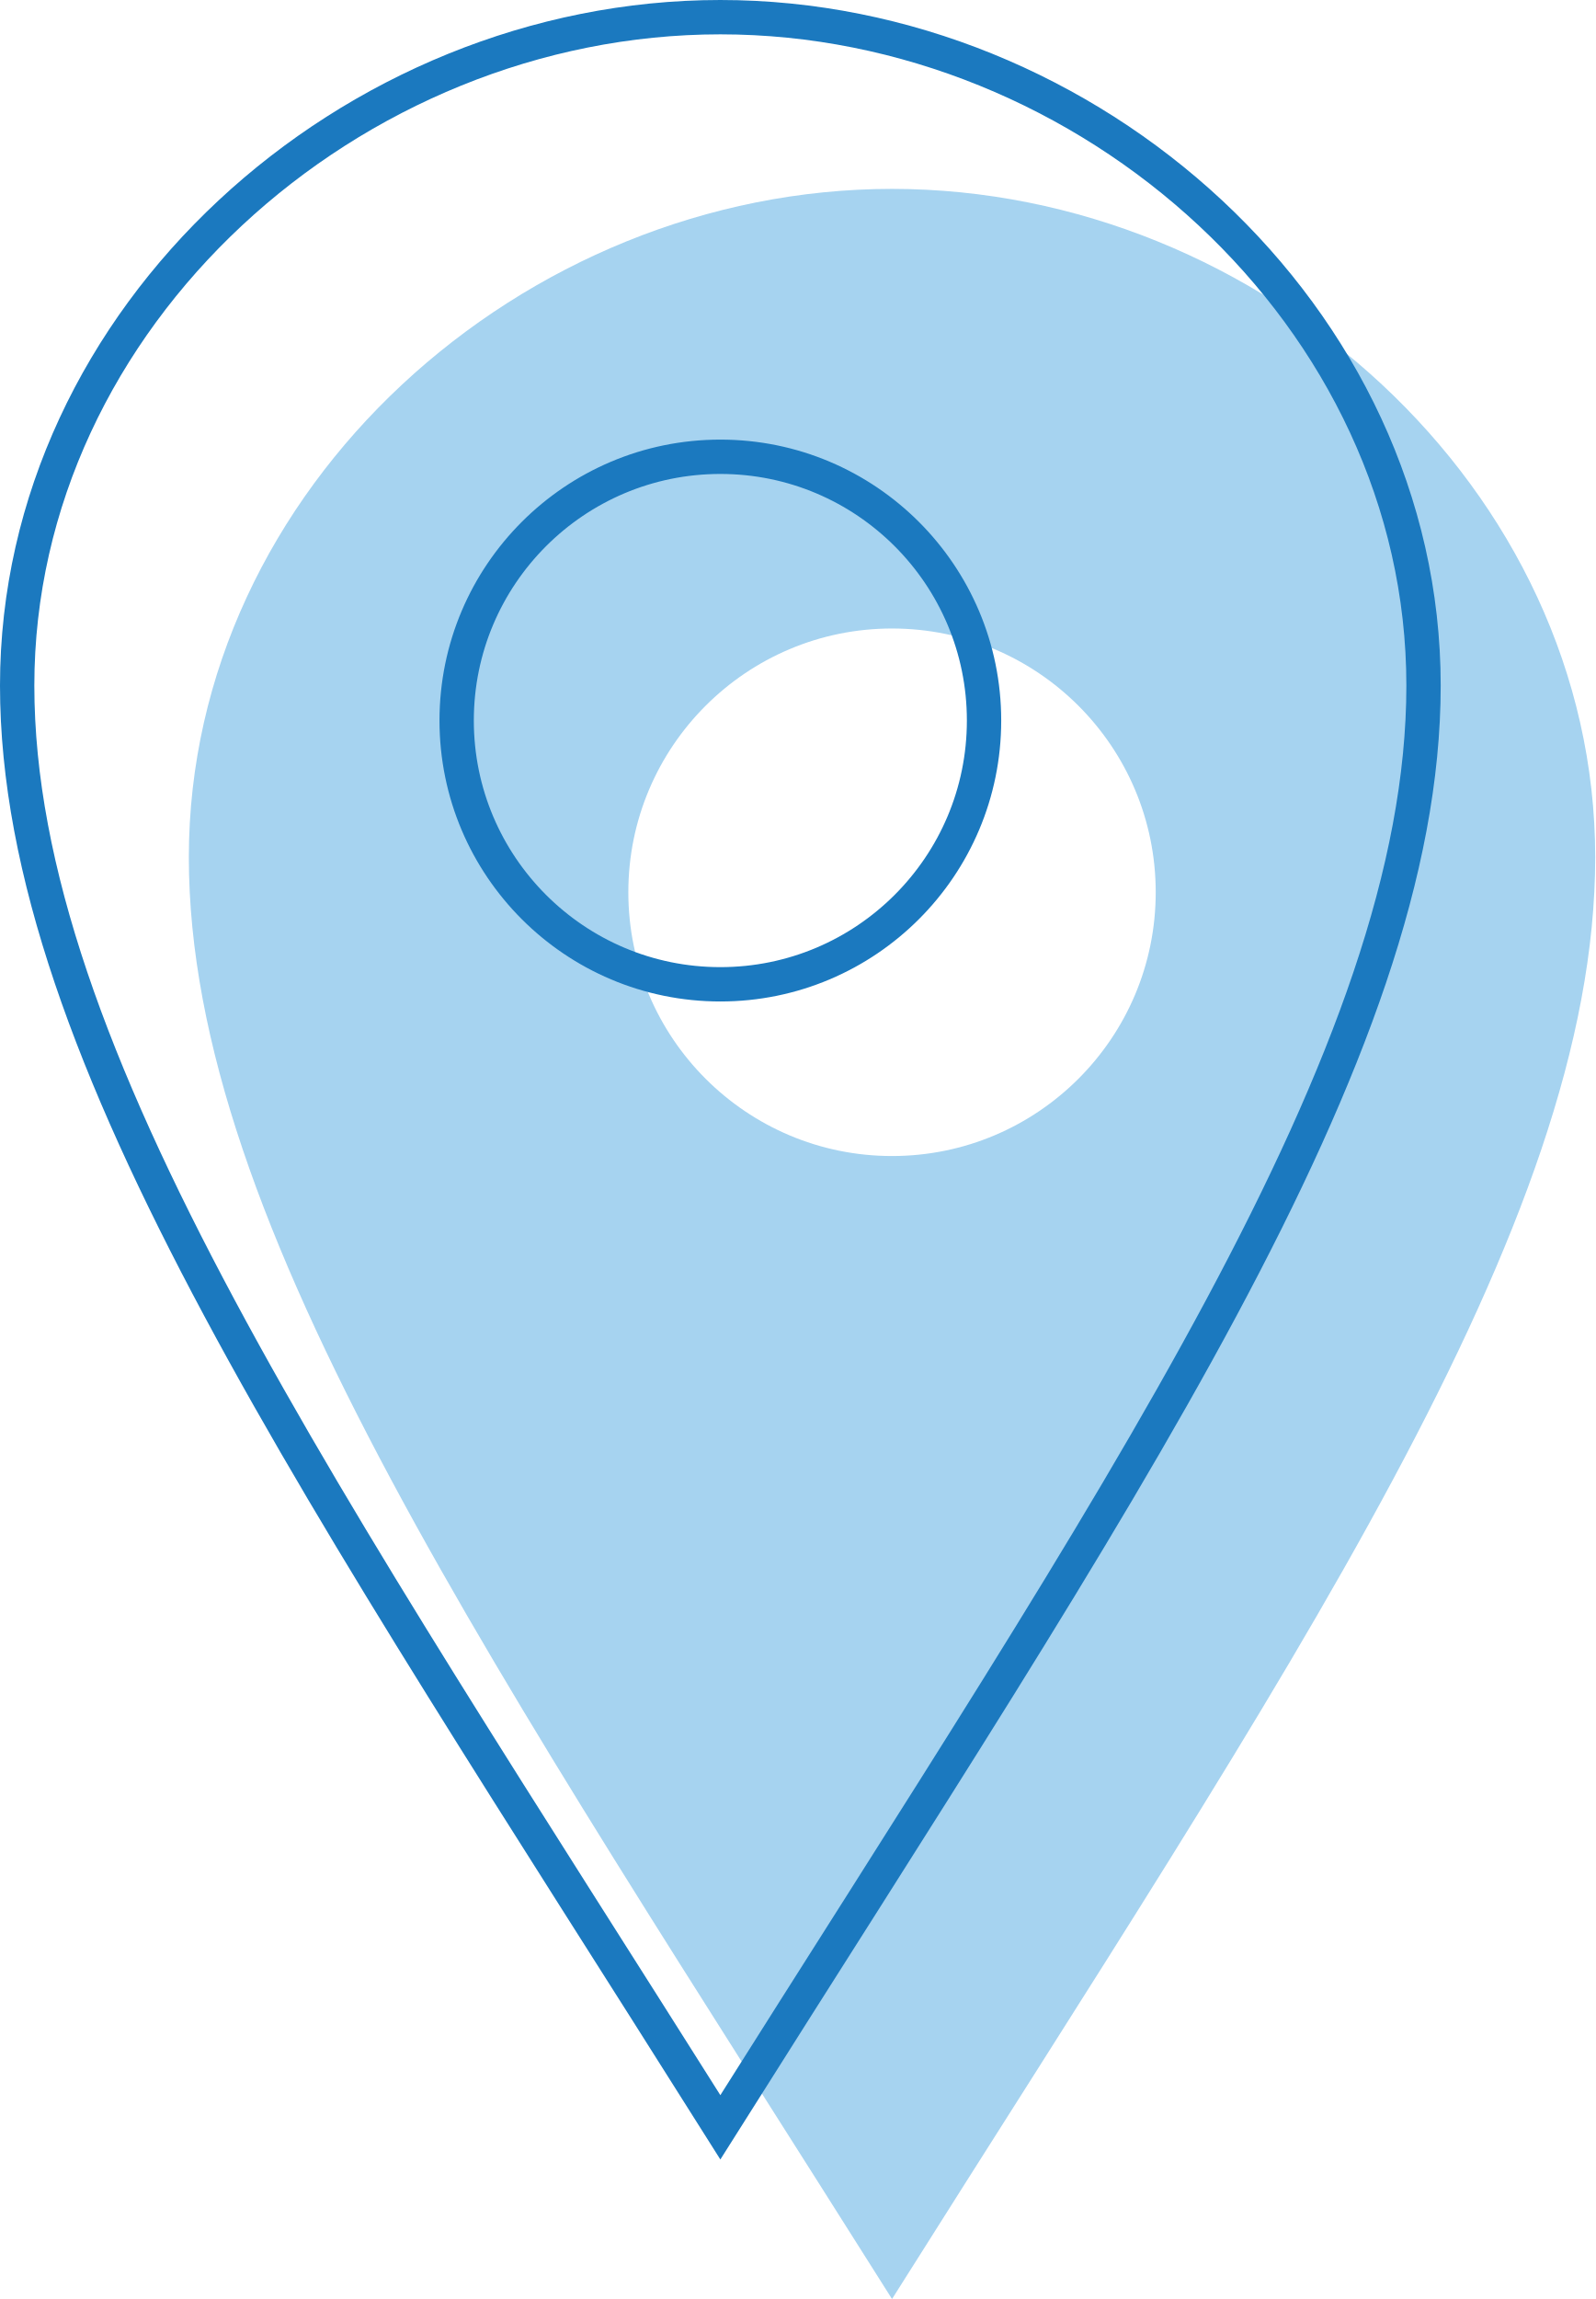
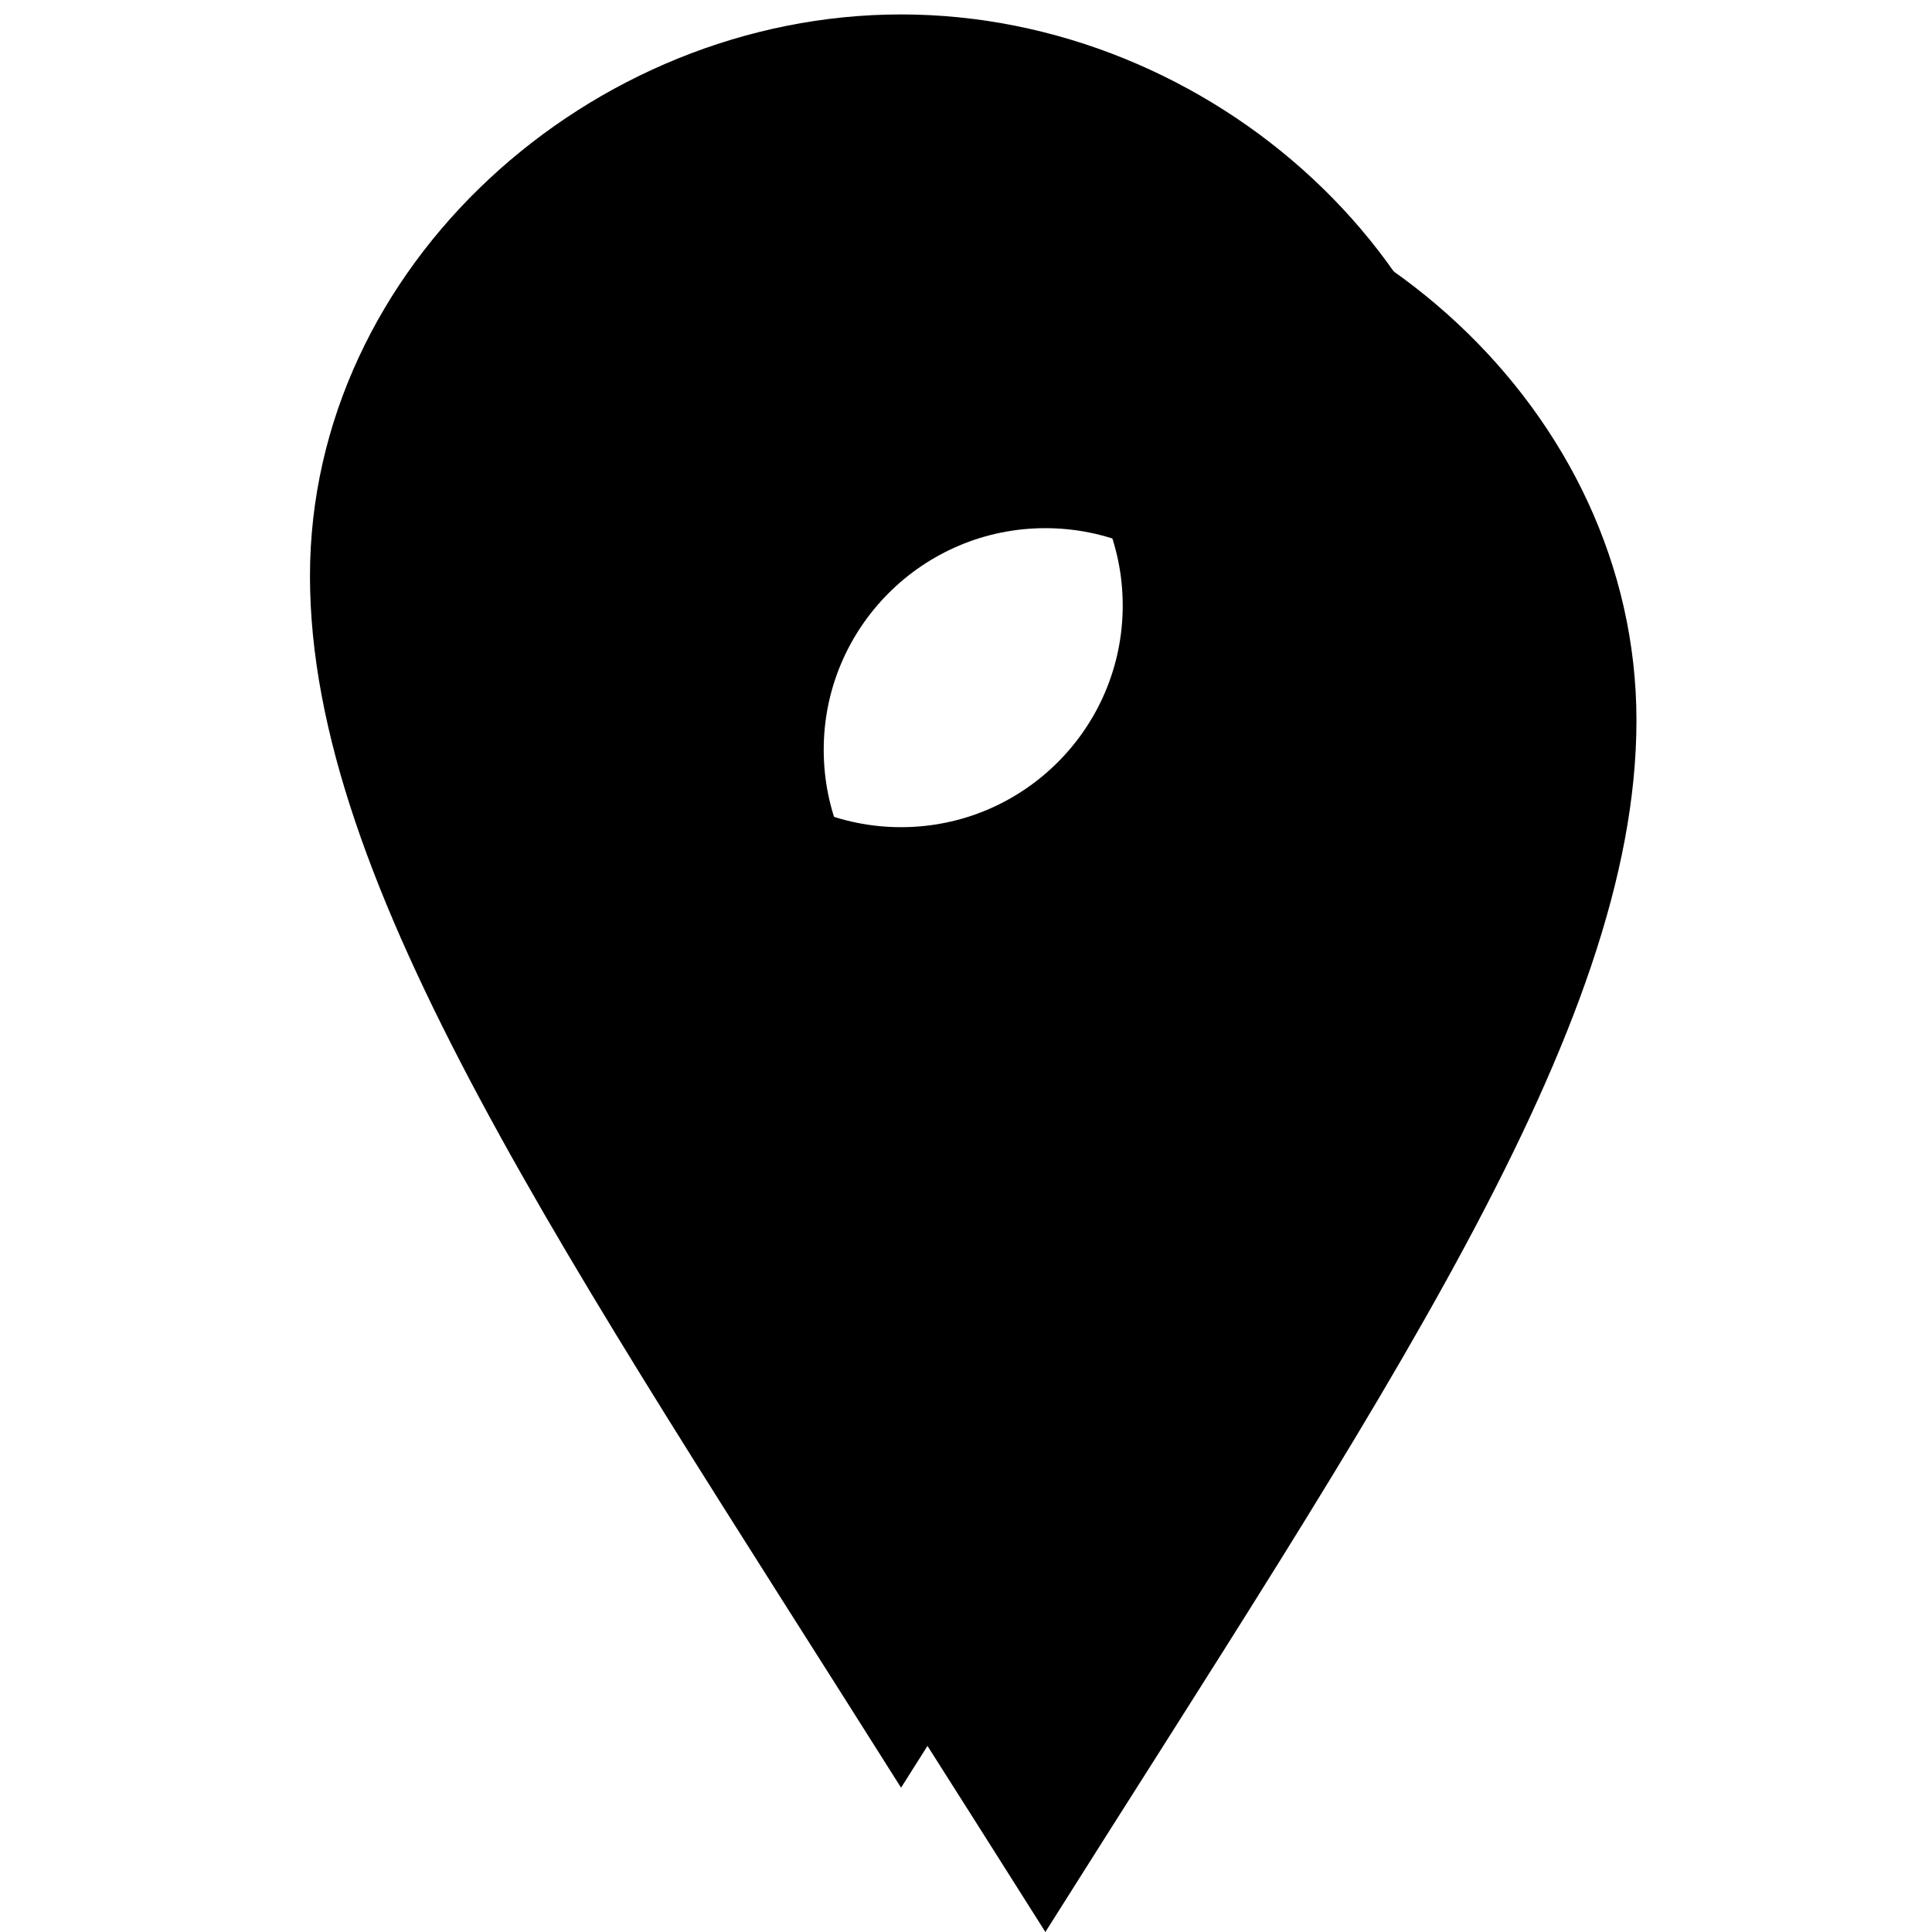
- <svg xmlns="http://www.w3.org/2000/svg" id="Layer_2" viewBox="0 0 46.46 66.94">
-   <defs>
-     <style>.cls-1{clip-path:url(#clippath);}.cls-2,.cls-3{fill:none;}.cls-2,.cls-4{stroke-width:0px;}.cls-3{stroke:#1b79bf;stroke-miterlimit:10;}.cls-4{fill:#a6d3f0;}</style>
-     <clipPath id="clippath">
-       <rect class="cls-2" width="46.46" height="66.94" />
-     </clipPath>
-   </defs>
-   <g id="Layer_1-2">
-     <g class="cls-1">
-       <path class="cls-4" d="M25.98,33.66c-4.24,0-7.68-3.44-7.68-7.68s3.44-7.68,7.68-7.68,7.68,3.44,7.68,7.68-3.44,7.68-7.68,7.68M25.98,66.94c11.6-18.4,20.48-31.23,20.48-41.98S36.73,5.5,25.98,5.5,5.5,14.21,5.5,24.96s8.88,23.58,20.48,41.98" />
-       <path class="cls-3" d="M20.98,28.66c-4.24,0-7.68-3.44-7.68-7.68s3.44-7.68,7.68-7.68,7.68,3.44,7.68,7.68-3.44,7.68-7.68,7.68ZM20.98.5C10.23.5.5,9.21.5,19.96s8.88,23.58,20.48,41.98c11.6-18.4,20.48-31.23,20.48-41.98S31.73.5,20.98.5Z" />
-     </g>
-   </g>
+ <svg xmlns="http://www.w3.org/2000/svg" viewBox="0 0 46.46 66.94" width="48px" height="48px">
+   <path class="wwu-cls-4" d="M25.98,33.66c-4.24,0-7.68-3.44-7.68-7.68s3.44-7.68,7.68-7.68,7.68,3.44,7.68,7.68-3.44,7.68-7.68,7.68M25.98,66.94c11.6-18.4,20.48-31.23,20.48-41.98S36.73,5.5,25.98,5.5,5.5,14.21,5.5,24.96s8.88,23.58,20.48,41.98" />
+   <path class="wwu-cls-3" d="M20.98,28.66c-4.24,0-7.68-3.44-7.68-7.68s3.44-7.68,7.68-7.68,7.68,3.44,7.68,7.68-3.44,7.68-7.68,7.68ZM20.98.5C10.23.5.5,9.21.5,19.96s8.88,23.58,20.48,41.98c11.6-18.4,20.48-31.23,20.48-41.98S31.73.5,20.98.5Z" />
</svg>
